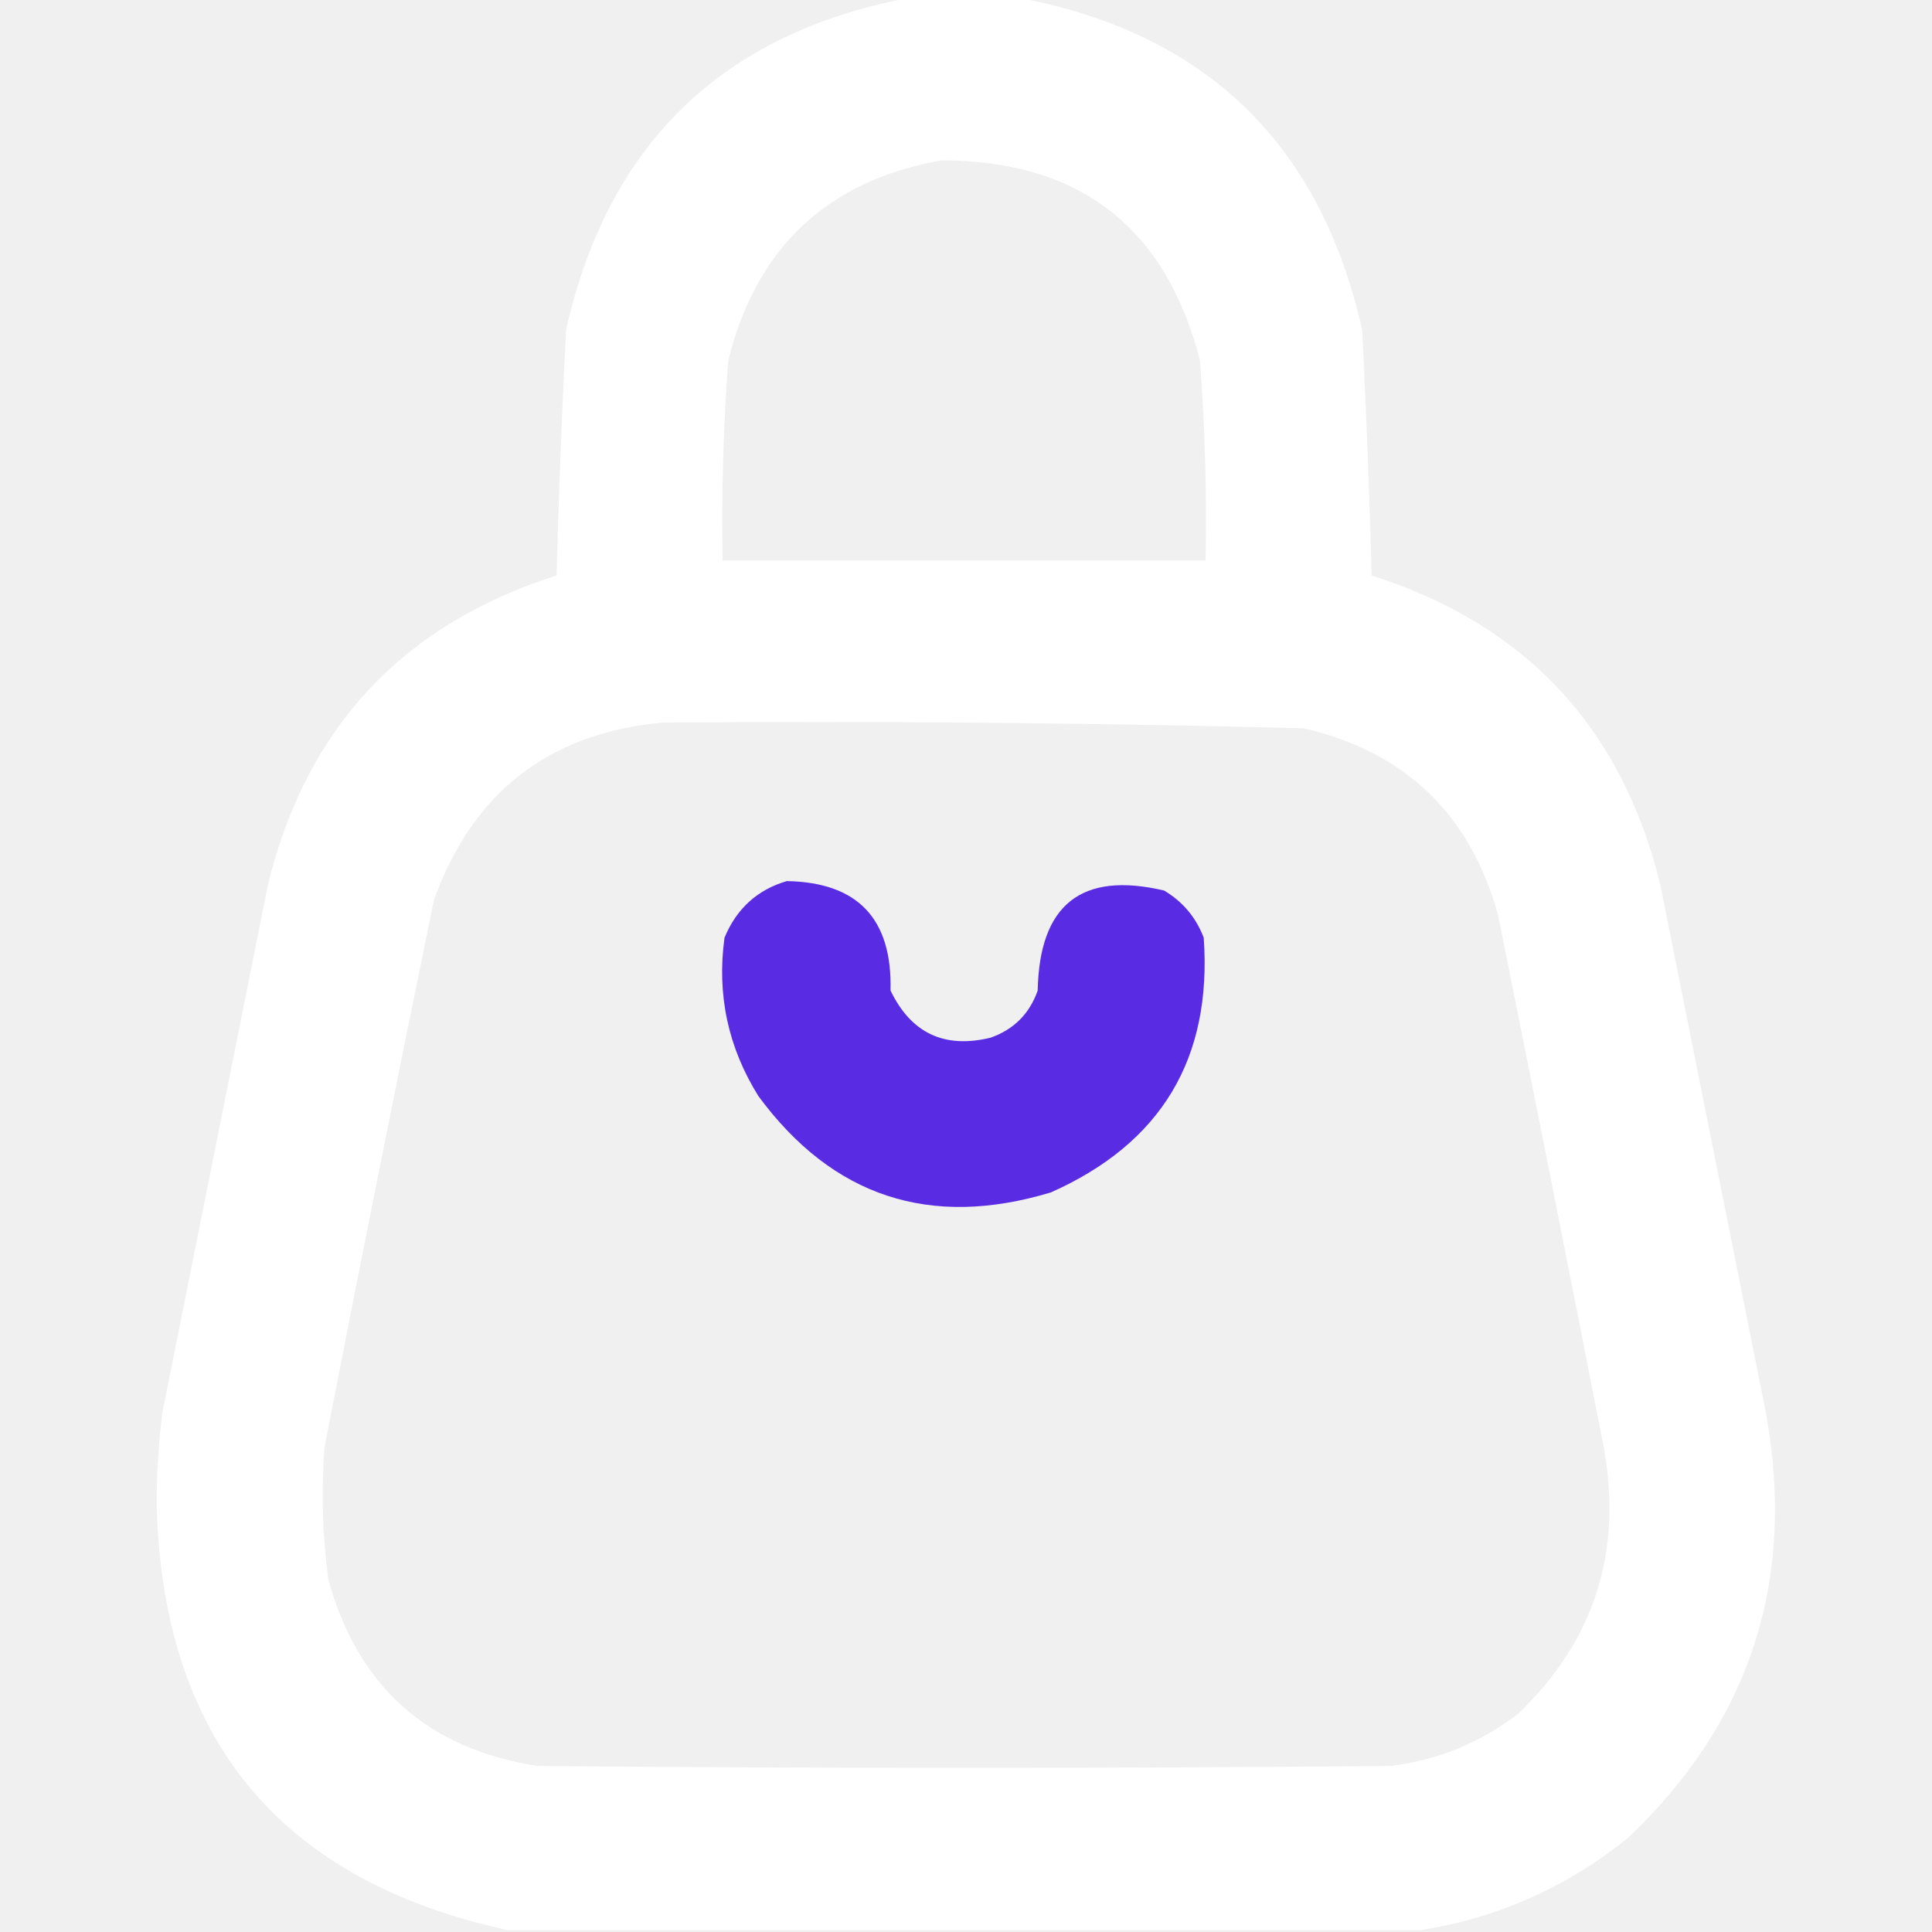
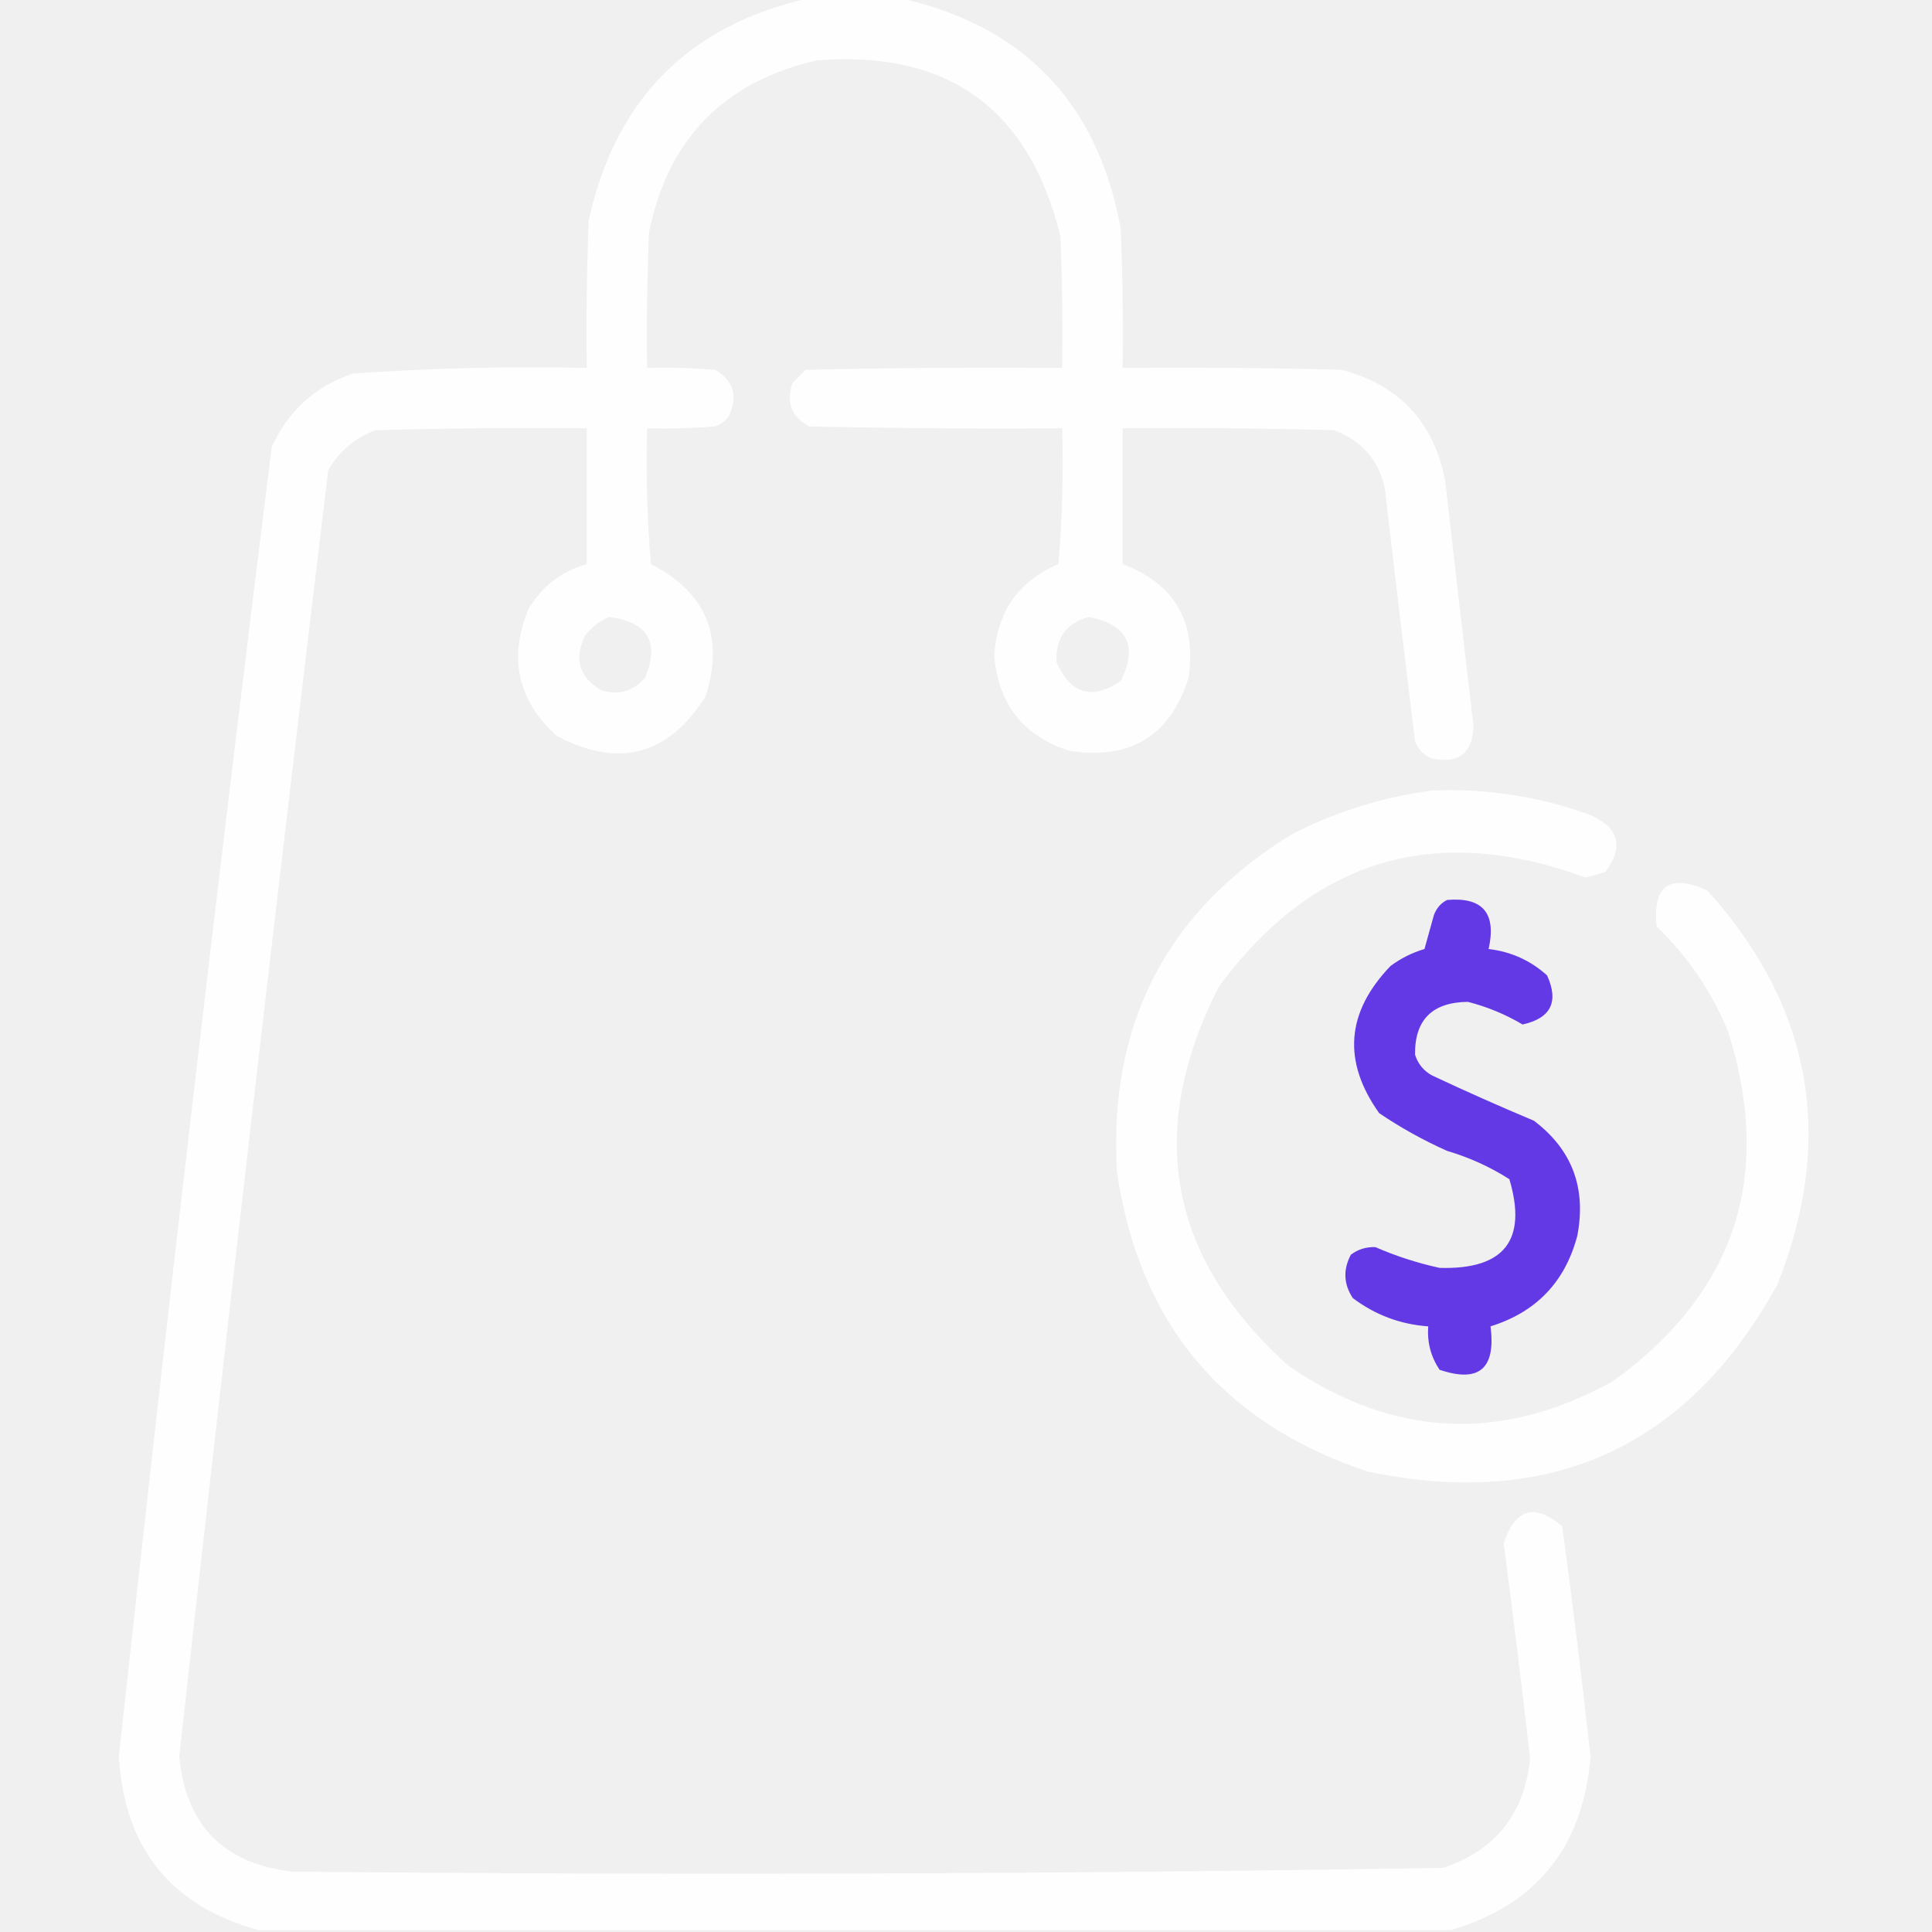
<svg xmlns="http://www.w3.org/2000/svg" version="1.1" width="512px" height="512px" style="shape-rendering:geometricPrecision; text-rendering:geometricPrecision; image-rendering:optimizeQuality; fill-rule:evenodd; clip-rule:evenodd">
  <g>
-     <path style="opacity:0.992" fill="#ffffff" d="M 240.5,-0.5 C 250.5,-0.5 260.5,-0.5 270.5,-0.5C 319.813,8.977 349.979,38.311 361,87.5C 362.086,109.143 362.919,130.809 363.5,152.5C 404.355,165.521 429.855,192.854 440,234.5C 449.333,281.167 458.667,327.833 468,374.5C 476.013,418.79 463.846,456.29 431.5,487C 415.306,500.099 396.973,508.266 376.5,511.5C 295.833,511.5 215.167,511.5 134.5,511.5C 74.036,498.303 43.036,460.636 41.5,398.5C 41.534,390.469 42.034,382.469 43,374.5C 52.333,327.833 61.667,281.167 71,234.5C 81.145,192.854 106.645,165.521 147.5,152.5C 148.068,130.805 148.901,109.138 150,87.5C 161.021,38.311 191.187,8.977 240.5,-0.5 Z M 249.5,42.5 C 286.072,42.524 308.905,60.191 318,95.5C 319.325,113.139 319.825,130.806 319.5,148.5C 276.833,148.5 234.167,148.5 191.5,148.5C 191.175,130.806 191.675,113.139 193,95.5C 200.446,65.55 219.28,47.883 249.5,42.5 Z M 175.5,191.5 C 232.188,191.042 288.855,191.542 345.5,193C 372.452,199.284 389.618,215.784 397,242.5C 406.462,289.475 415.795,336.475 425,383.5C 430.044,411.199 422.544,434.699 402.5,454C 392.491,461.783 381.158,466.45 368.5,468C 293.167,468.667 217.833,468.667 142.5,468C 113.317,463.484 94.817,446.984 87,418.5C 85.446,406.883 85.113,395.216 86,383.5C 95.41,335.115 105.077,286.782 115,238.5C 125.3,209.953 145.467,194.287 175.5,191.5 Z" />
+     <path style="opacity:0.943" fill="#ffffff" d="M 214.5,-0.5 C 222.5,-0.5 230.5,-0.5 238.5,-0.5C 271.38,6.882 290.88,27.216 297,60.5C 297.5,72.829 297.667,85.162 297.5,97.5C 316.836,97.333 336.17,97.5 355.5,98C 370.861,102.028 380.027,111.861 383,127.5C 385.463,149.171 387.963,170.838 390.5,192.5C 390.19,199.642 386.523,202.475 379.5,201C 377.333,200.167 375.833,198.667 375,196.5C 372.26,174.178 369.594,151.844 367,129.5C 365.373,121.87 360.873,116.704 353.5,114C 334.836,113.5 316.17,113.333 297.5,113.5C 297.5,125.5 297.5,137.5 297.5,149.5C 311.263,154.673 317.096,164.673 315,179.5C 310.179,194.961 299.679,201.461 283.5,199C 271.354,195.175 264.687,186.841 263.5,174C 264.118,162.245 269.785,154.078 280.5,149.5C 281.499,137.518 281.832,125.518 281.5,113.5C 259.164,113.667 236.831,113.5 214.5,113C 209.776,110.565 208.276,106.731 210,101.5C 211.167,100.333 212.333,99.167 213.5,98C 236.164,97.5 258.831,97.333 281.5,97.5C 281.667,85.829 281.5,74.162 281,62.5C 272.674,28.752 251.174,13.252 216.5,16C 191.891,21.609 177.058,36.776 172,61.5C 171.5,73.495 171.333,85.495 171.5,97.5C 177.509,97.334 183.509,97.501 189.5,98C 194.535,101.013 195.702,105.18 193,110.5C 192.097,111.701 190.931,112.535 189.5,113C 183.509,113.499 177.509,113.666 171.5,113.5C 171.168,125.518 171.501,137.518 172.5,149.5C 187.174,157.009 192.007,168.675 187,184.5C 177.171,200.217 164.004,203.717 147.5,195C 137.234,185.641 134.734,174.474 140,161.5C 143.616,155.371 148.783,151.371 155.5,149.5C 155.5,137.5 155.5,125.5 155.5,113.5C 136.83,113.333 118.164,113.5 99.5,114C 94.136,116.027 89.969,119.527 87,124.5C 73.286,238.091 60.12,351.757 47.5,465.5C 49.257,483.757 59.257,493.924 77.5,496C 179.193,496.984 280.859,496.651 382.5,495C 396.346,490.338 404.013,480.671 405.5,466C 403.312,446.974 400.979,427.974 398.5,409C 401.525,399.799 406.691,398.299 414,404.5C 416.755,424.793 419.255,445.126 421.5,465.5C 419.573,489.419 407.24,504.752 384.5,511.5C 279.167,511.5 173.833,511.5 68.5,511.5C 45.278,505.111 32.945,489.778 31.5,465.5C 44.089,349.694 57.589,234.028 72,118.5C 76.321,108.913 83.487,102.413 93.5,99C 114.113,97.547 134.78,97.047 155.5,97.5C 155.333,84.496 155.5,71.496 156,58.5C 163.014,26.32 182.514,6.653 214.5,-0.5 Z M 161.5,163.5 C 171.678,164.87 174.845,170.203 171,179.5C 167.95,183.13 164.117,184.297 159.5,183C 153.533,179.608 152.033,174.774 155,168.5C 156.805,166.174 158.972,164.508 161.5,163.5 Z M 288.5,163.5 C 298.827,165.486 301.66,171.153 297,180.5C 289.367,185.598 283.7,183.931 280,175.5C 279.646,169.199 282.479,165.199 288.5,163.5 Z" />
  </g>
  <g>
-     <path style="opacity:0.99" fill="#582ae4" d="M 208.5,233.5 C 227.317,233.821 236.484,243.487 236,262.5C 241.442,273.804 250.275,277.97 262.5,275C 268.667,272.833 272.833,268.667 275,262.5C 275.455,239.686 286.622,230.852 308.5,236C 313.445,238.946 316.945,243.112 319,248.5C 321.258,280.488 307.758,302.988 278.5,316C 246.507,325.669 220.674,317.169 201,290.5C 192.938,277.584 189.938,263.584 192,248.5C 195.198,240.795 200.698,235.795 208.5,233.5 Z" />
+     <path style="opacity:0.923" fill="#ffffff" d="M 379.5,209.5 C 393.939,208.888 407.939,211.055 421.5,216C 429.036,219.348 430.369,224.348 425.5,231C 423.722,231.704 421.888,232.204 420,232.5C 380.297,217.96 347.964,227.626 323,261.5C 303.47,299.828 309.637,333.328 341.5,362C 369.325,381.03 397.991,382.364 427.5,366C 459.858,342.591 470.025,311.757 458,273.5C 453.623,262.798 447.289,253.465 439,245.5C 437.978,234.59 442.478,231.424 452.5,236C 480.275,266.886 486.442,301.719 471,340.5C 447.211,383.562 411.044,400.062 362.5,390C 324.054,377.213 301.888,350.713 296,310.5C 293.727,271.206 309.227,241.372 342.5,221C 354.3,215.008 366.634,211.175 379.5,209.5 Z" />
+   </g>
+   <g>
+     <path style="opacity:0.924" fill="#582ae4" d="M 383.5,238.5 C 392.95,237.678 396.617,242.011 394.5,251.5C 400.43,252.197 405.597,254.53 410,258.5C 413.162,265.509 410.996,269.842 403.5,271.5C 398.943,268.804 394.11,266.804 389,265.5C 379.559,265.607 374.892,270.274 375,279.5C 375.774,281.939 377.274,283.773 379.5,285C 388.417,289.194 397.417,293.194 406.5,297C 416.612,304.654 420.445,314.821 418,327.5C 414.765,339.735 407.098,347.735 395,351.5C 396.464,362.716 391.964,366.549 381.5,363C 379.177,359.527 378.177,355.694 378.5,351.5C 371.111,350.974 364.444,348.474 358.5,344C 356.066,340.284 355.899,336.451 358,332.5C 359.907,331.07 362.074,330.404 364.5,330.5C 369.933,332.874 375.6,334.707 381.5,336C 398.637,336.507 404.803,328.674 400,312.5C 394.889,309.236 389.389,306.736 383.5,305C 377.178,302.174 371.178,298.841 365.5,295C 355.727,281.266 356.727,268.266 368.5,256C 371.221,253.973 374.221,252.473 377.5,251.5C 378.333,248.5 379.167,245.5 380,242.5C 380.69,240.65 381.856,239.316 383.5,238.5 Z" />
  </g>
</svg>
